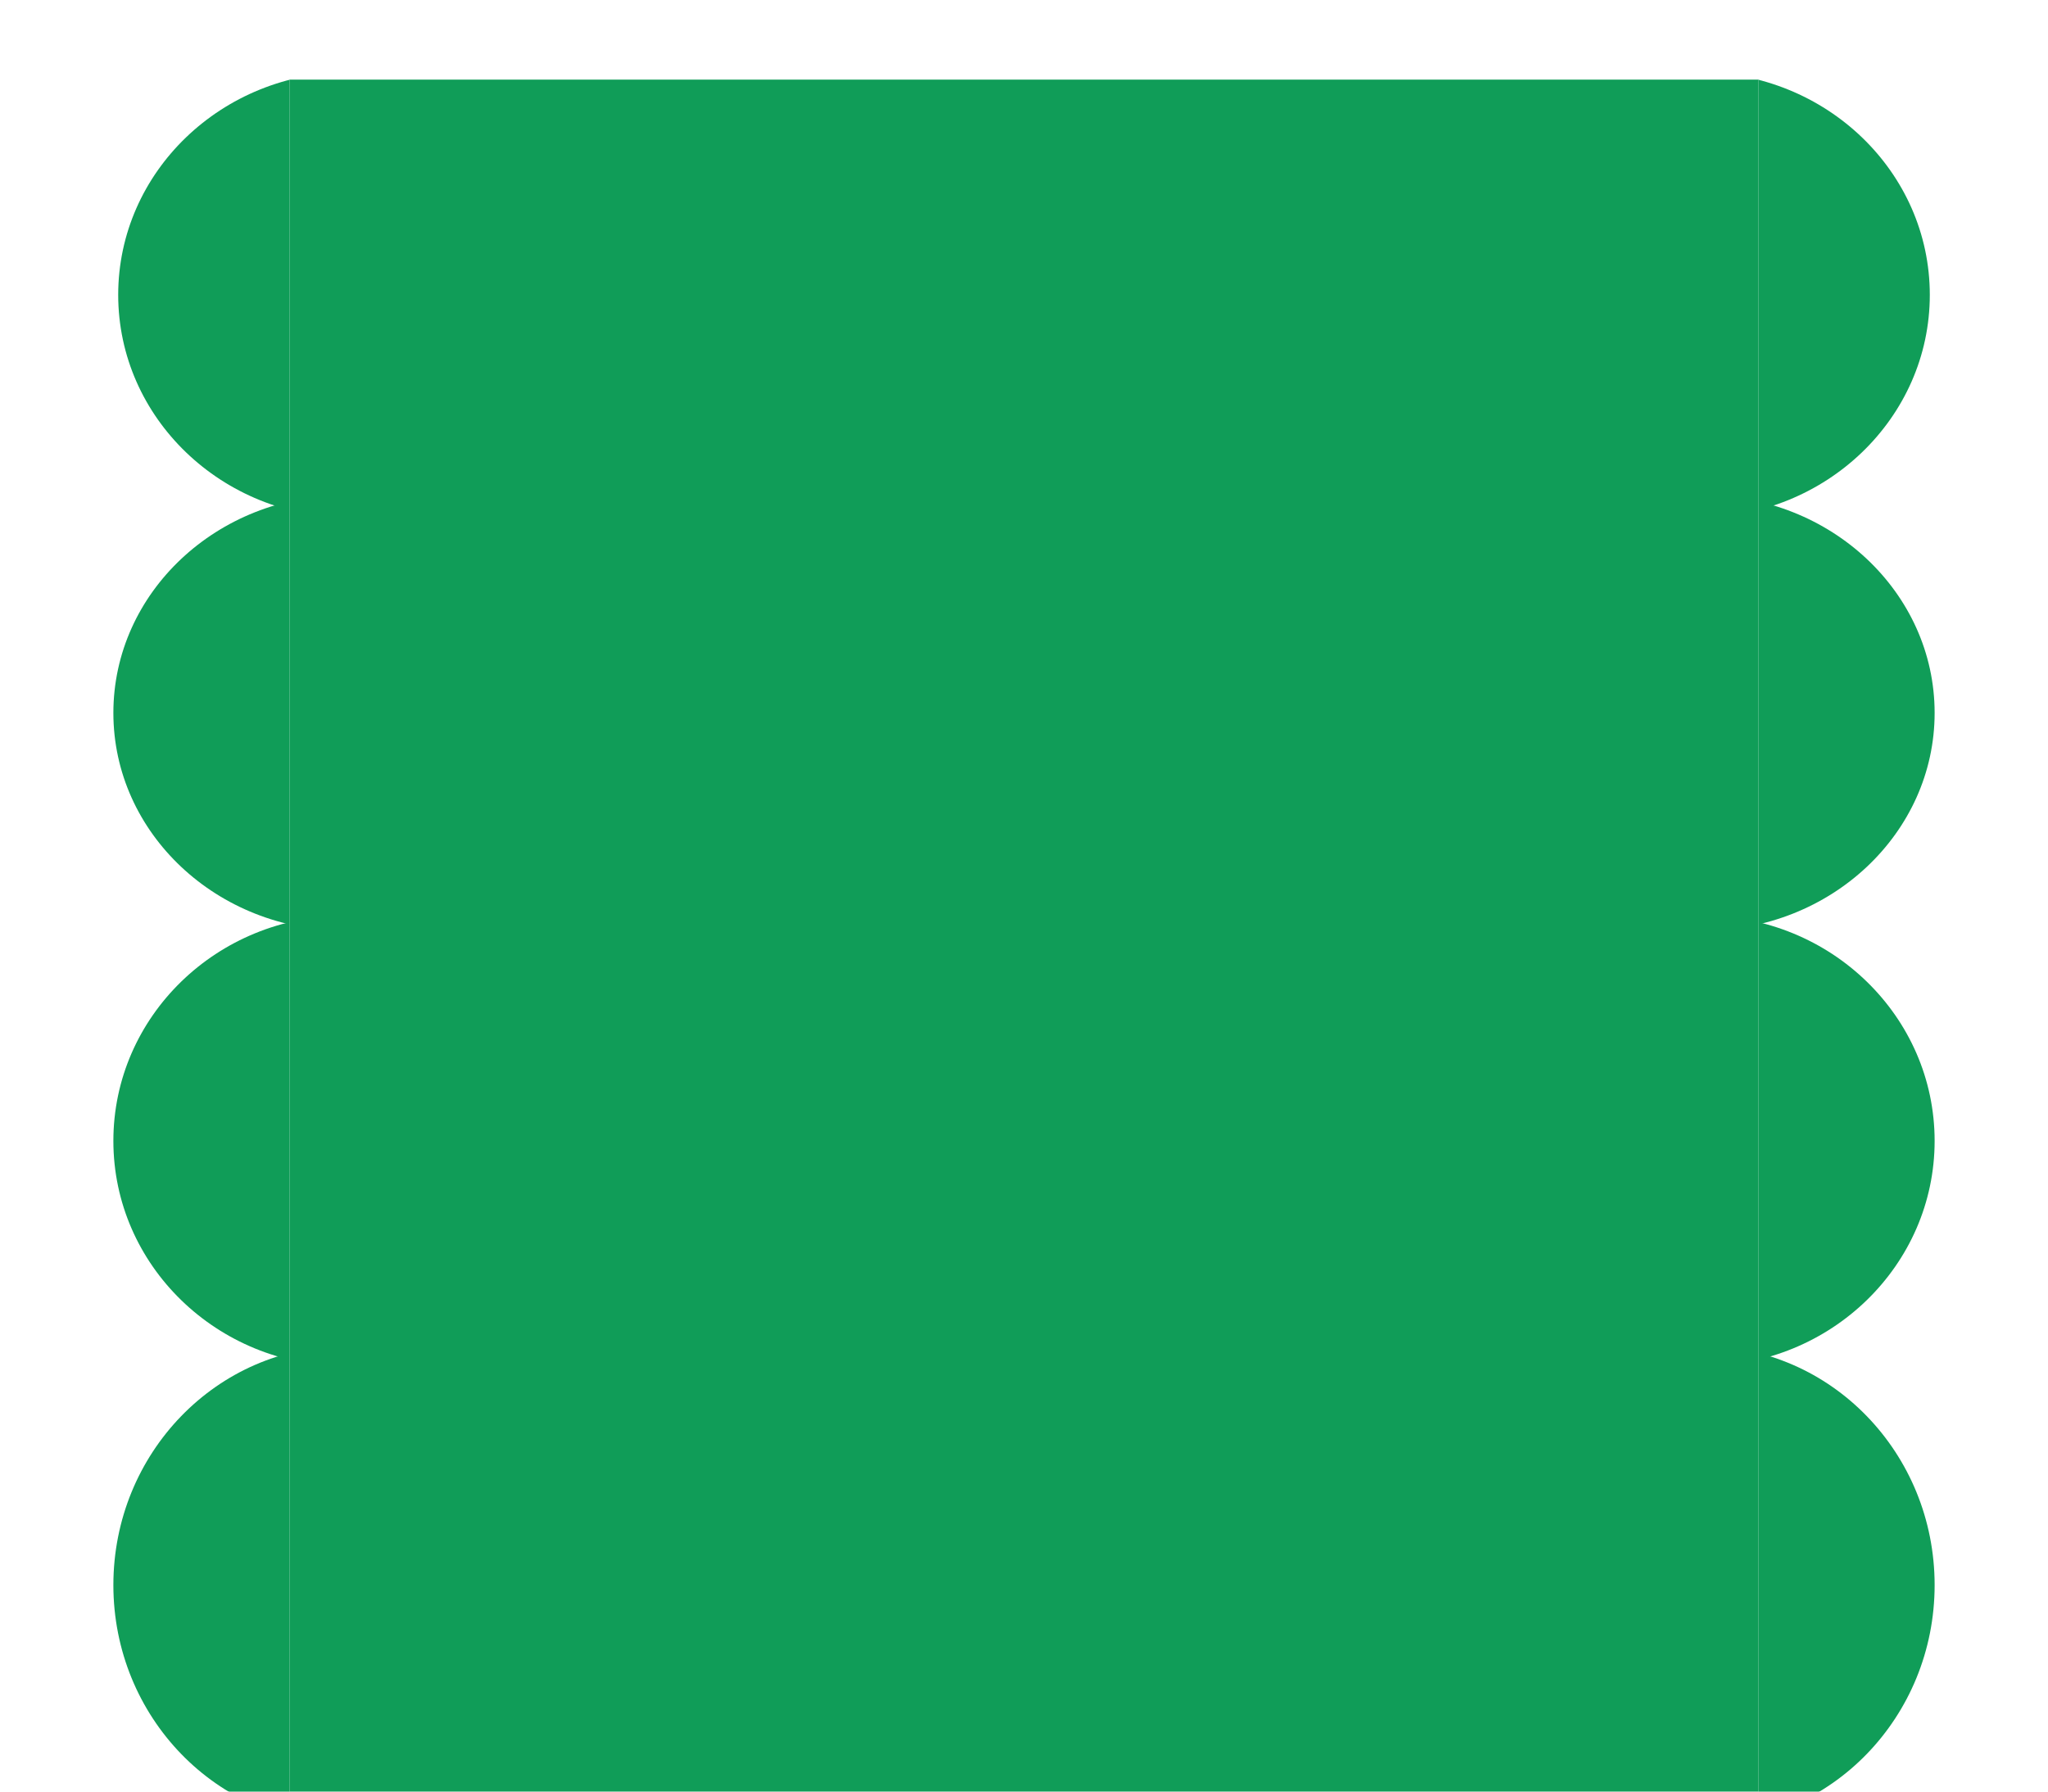
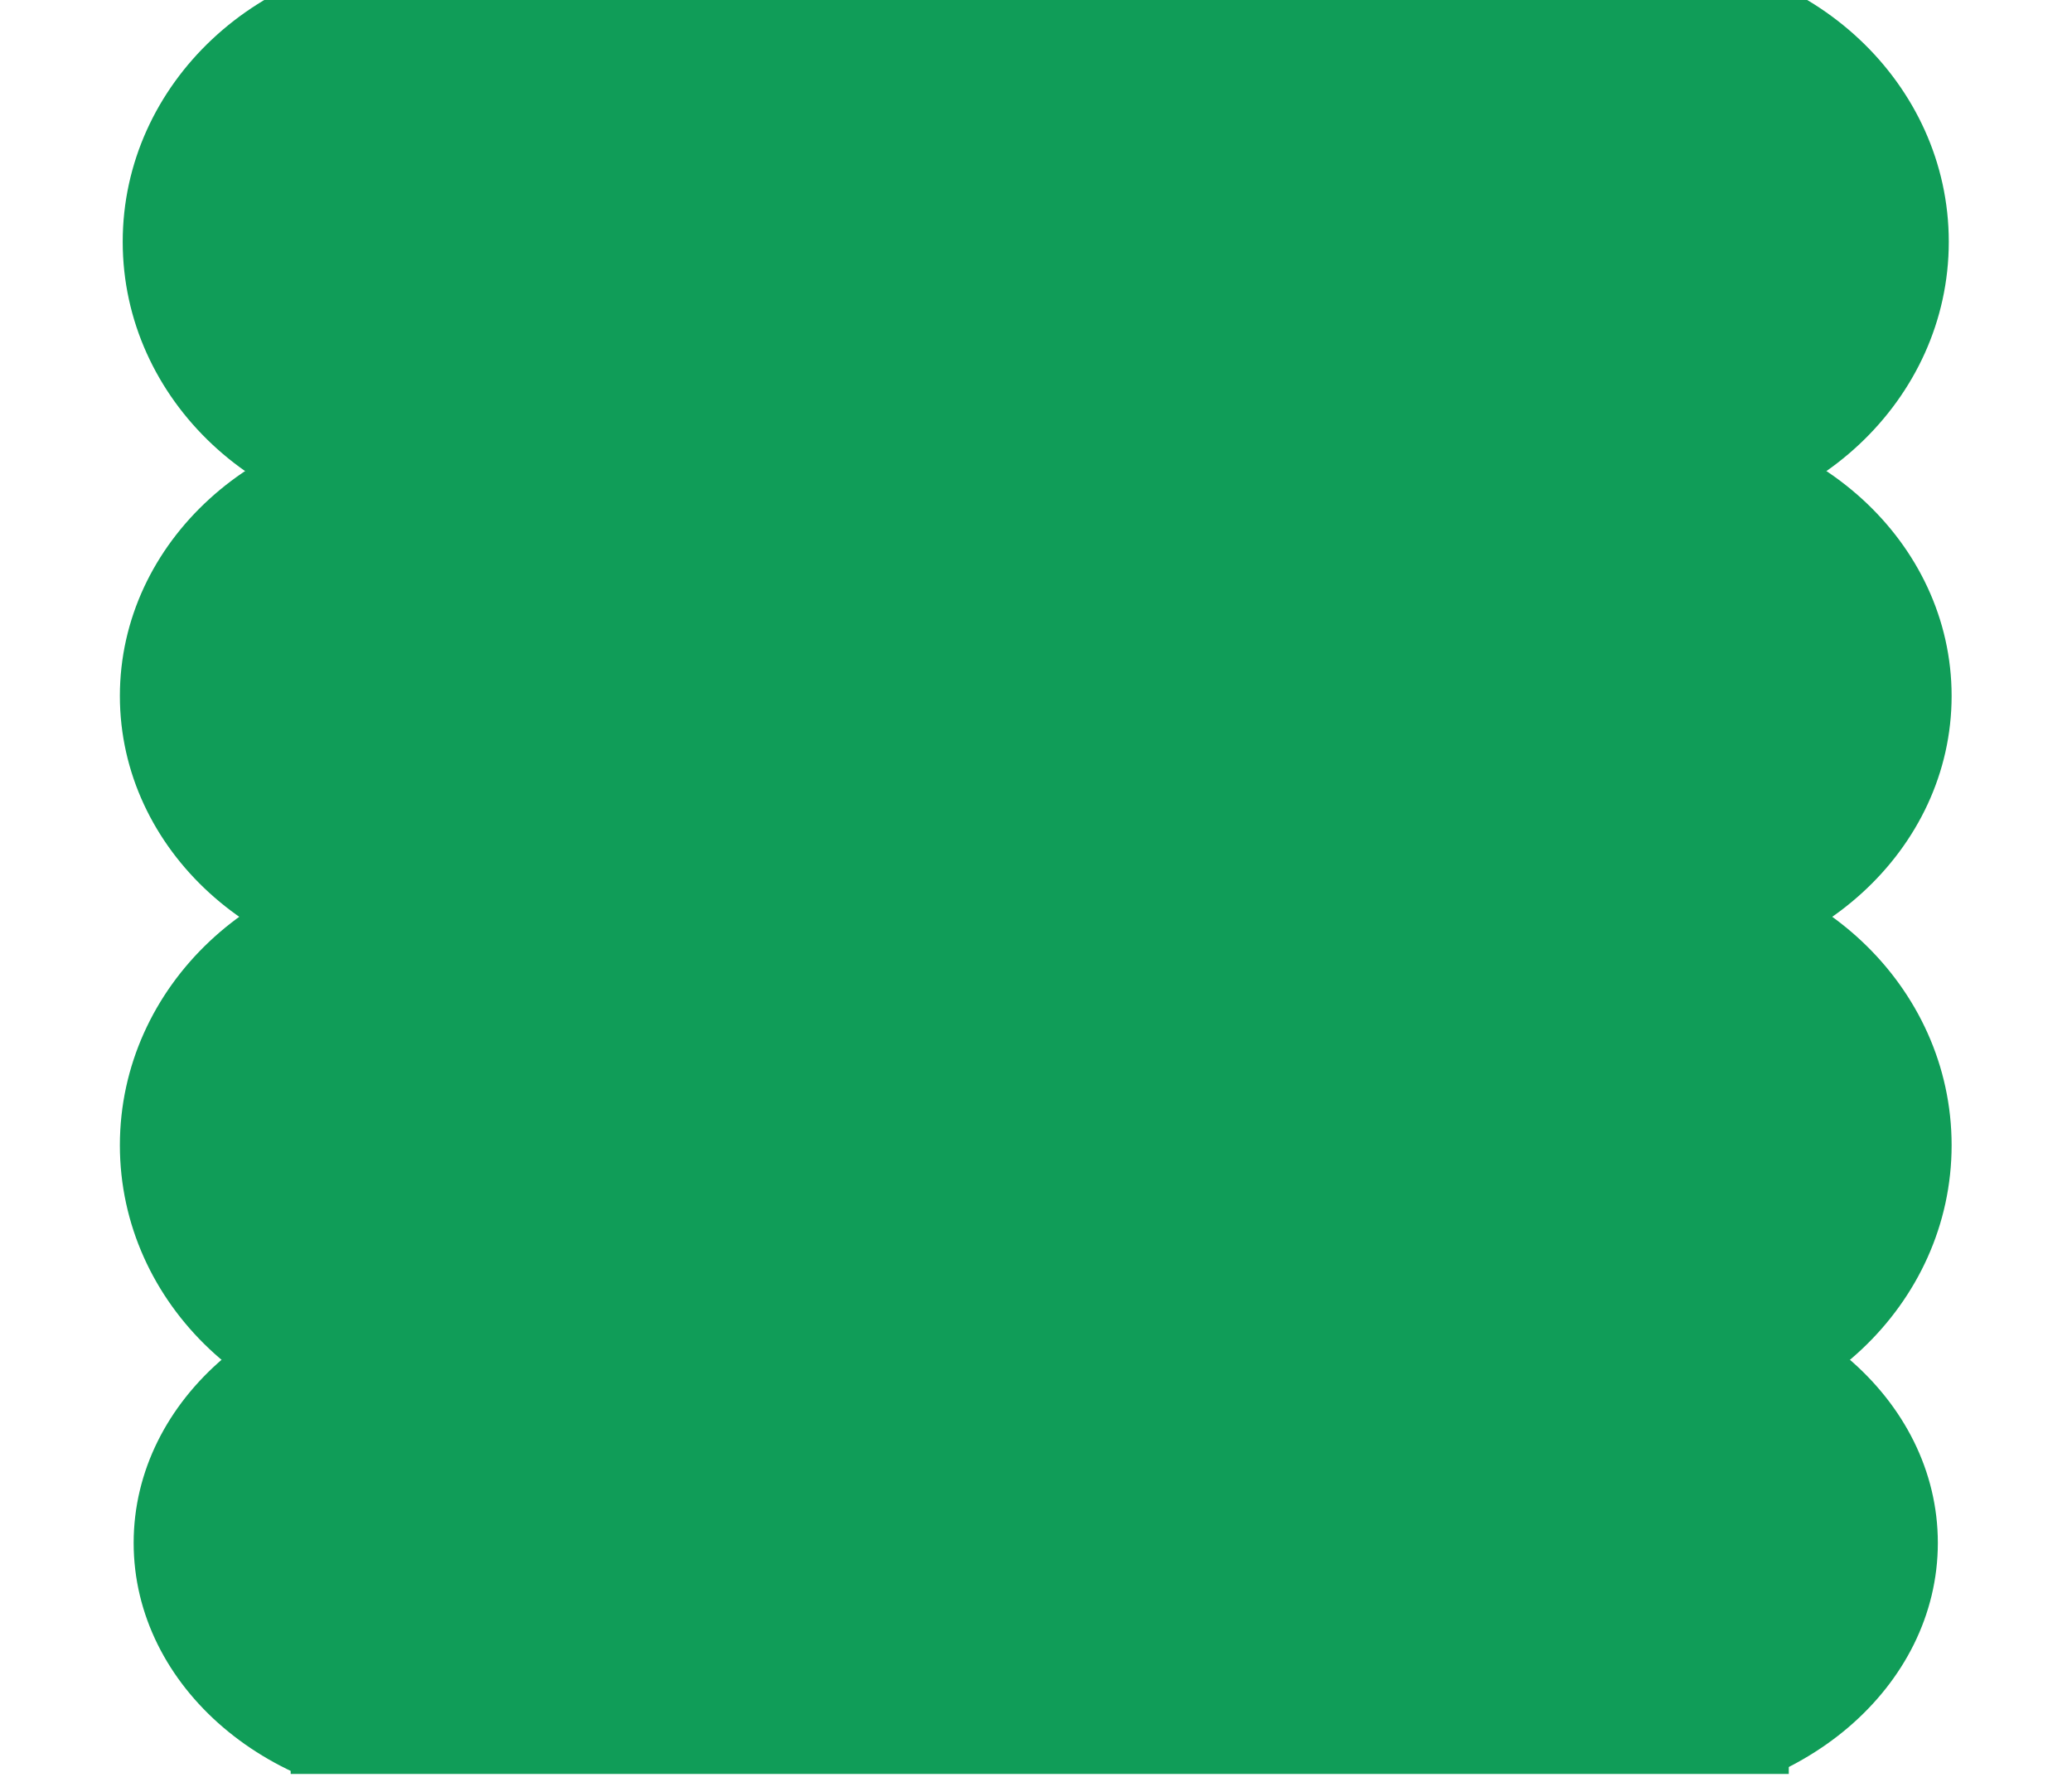
- <svg xmlns="http://www.w3.org/2000/svg" width="400" height="350" viewBox="0 0 400 350" fill="none">
-   <rect x="56.537" y="15.555" width="286.926" height="334.444" fill="#109D58" />
-   <mask id="mask0_671_167" style="mask-type:alpha" maskUnits="userSpaceOnUse" x="343" y="0" width="57" height="350">
-     <rect width="56.537" height="350" transform="matrix(-1 0 0 1 400 0)" fill="#109D58" />
+ <svg xmlns="http://www.w3.org/2000/svg" width="278" height="239" viewBox="0 0 278 239" fill="none">
+   <rect x="39" width="201" height="238" fill="#109D58" />
+   <mask id="mask0_714_154" style="mask-type:alpha" maskUnits="userSpaceOnUse" x="238" y="0" width="40" height="239">
+     <rect width="39.708" height="238.246" transform="matrix(-1 0 0 1 277.932 0)" fill="#109D58" />
  </mask>
-   <g mask="url(#mask0_671_167)">
-     <ellipse rx="45.23" ry="43.507" transform="matrix(-1 0 0 1 331.685 57.6041)" fill="#109D58" />
-     <ellipse rx="45.23" ry="42.535" transform="matrix(-1 0 0 1 332.627 139.271)" fill="#109D58" />
-     <ellipse rx="45.23" ry="43.993" transform="matrix(-1 0 0 1 332.627 222.882)" fill="#109D58" />
-     <ellipse rx="45.23" ry="46.667" transform="matrix(-1 0 0 1 332.627 309.653)" fill="#109D58" />
-     <ellipse rx="45.23" ry="42.535" transform="matrix(-1 0 0 1 332.627 388.16)" fill="#109D58" />
+   <g mask="url(#mask0_714_154)">
+     <ellipse rx="41" ry="38.438" transform="matrix(-1 0 0 1 220.468 32.4375)" fill="#109D58" />
+     <ellipse rx="41" ry="37.37" transform="matrix(-1 0 0 1 220.848 93.3698)" fill="#109D58" />
+     <ellipse rx="41" ry="38.651" transform="matrix(-1 0 0 1 220.848 153.651)" fill="#109D58" />
+     <ellipse rx="41" ry="35" transform="matrix(-1 0 0 1 219 207)" fill="#109D58" />
  </g>
-   <mask id="mask1_671_167" style="mask-type:alpha" maskUnits="userSpaceOnUse" x="0" y="0" width="57" height="350">
-     <rect width="56.537" height="350" fill="#109D58" />
+   <mask id="mask1_714_154" style="mask-type:alpha" maskUnits="userSpaceOnUse" x="0" y="0" width="40" height="239">
+     <rect width="39.708" height="238.246" fill="#109D58" />
  </mask>
-   <g mask="url(#mask1_671_167)">
-     <ellipse cx="68.316" cy="57.604" rx="45.23" ry="43.507" fill="#109D58" />
-     <ellipse cx="67.373" cy="139.271" rx="45.23" ry="42.535" fill="#109D58" />
-     <ellipse cx="67.373" cy="222.882" rx="45.23" ry="43.993" fill="#109D58" />
-     <ellipse cx="67.373" cy="309.653" rx="45.23" ry="46.667" fill="#109D58" />
-     <ellipse cx="67.373" cy="388.16" rx="45.23" ry="42.535" fill="#109D58" />
+   <g mask="url(#mask1_714_154)">
+     <ellipse cx="57.464" cy="32.438" rx="41" ry="38.438" fill="#109D58" />
+     <ellipse cx="57.084" cy="93.37" rx="41" ry="37.37" fill="#109D58" />
+     <ellipse cx="57.084" cy="153.651" rx="41" ry="38.651" fill="#109D58" />
+     <ellipse cx="58.932" cy="207" rx="41" ry="35" fill="#109D58" />
  </g>
</svg>
